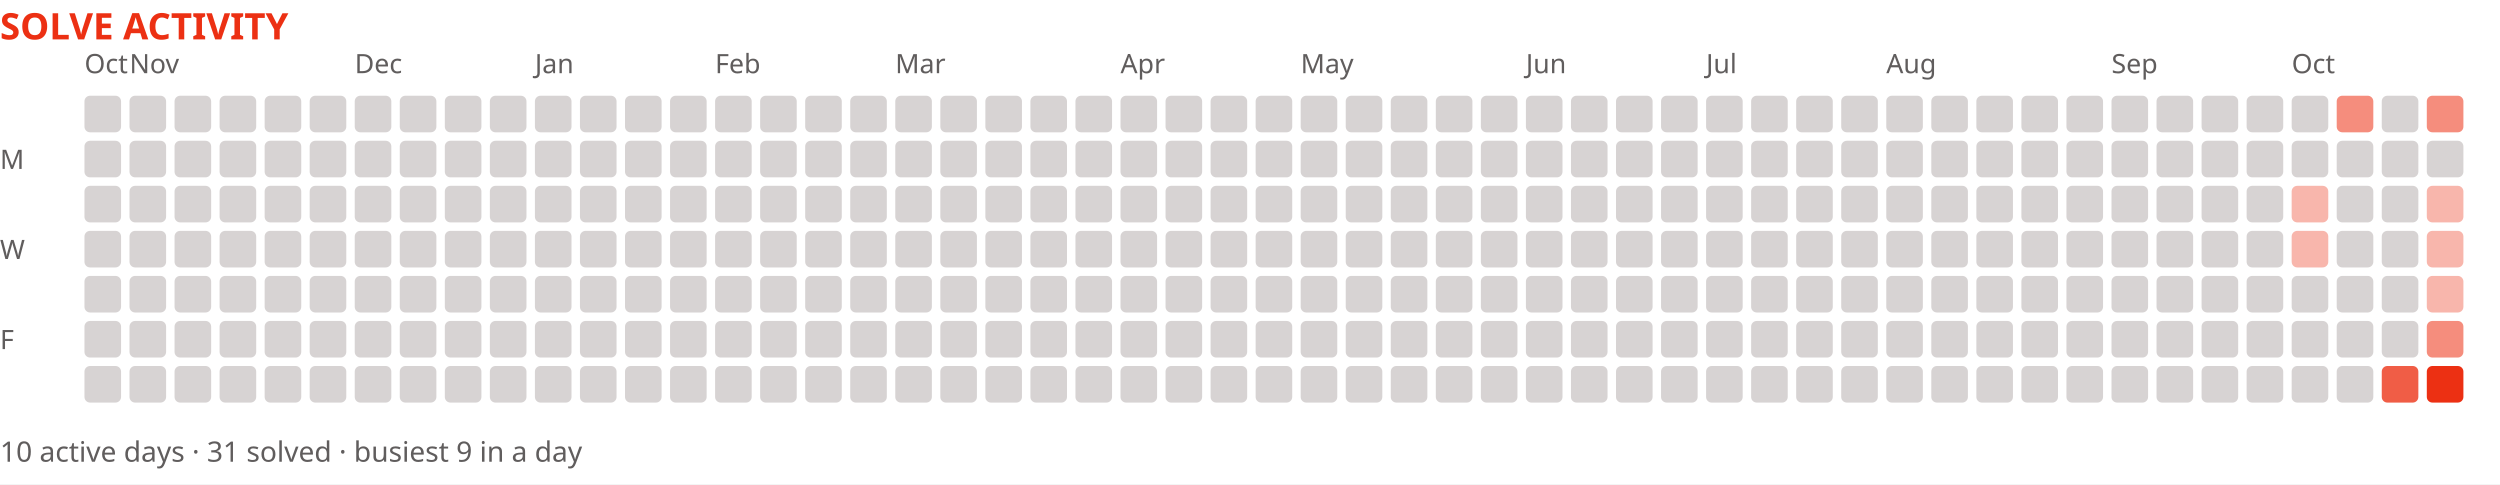
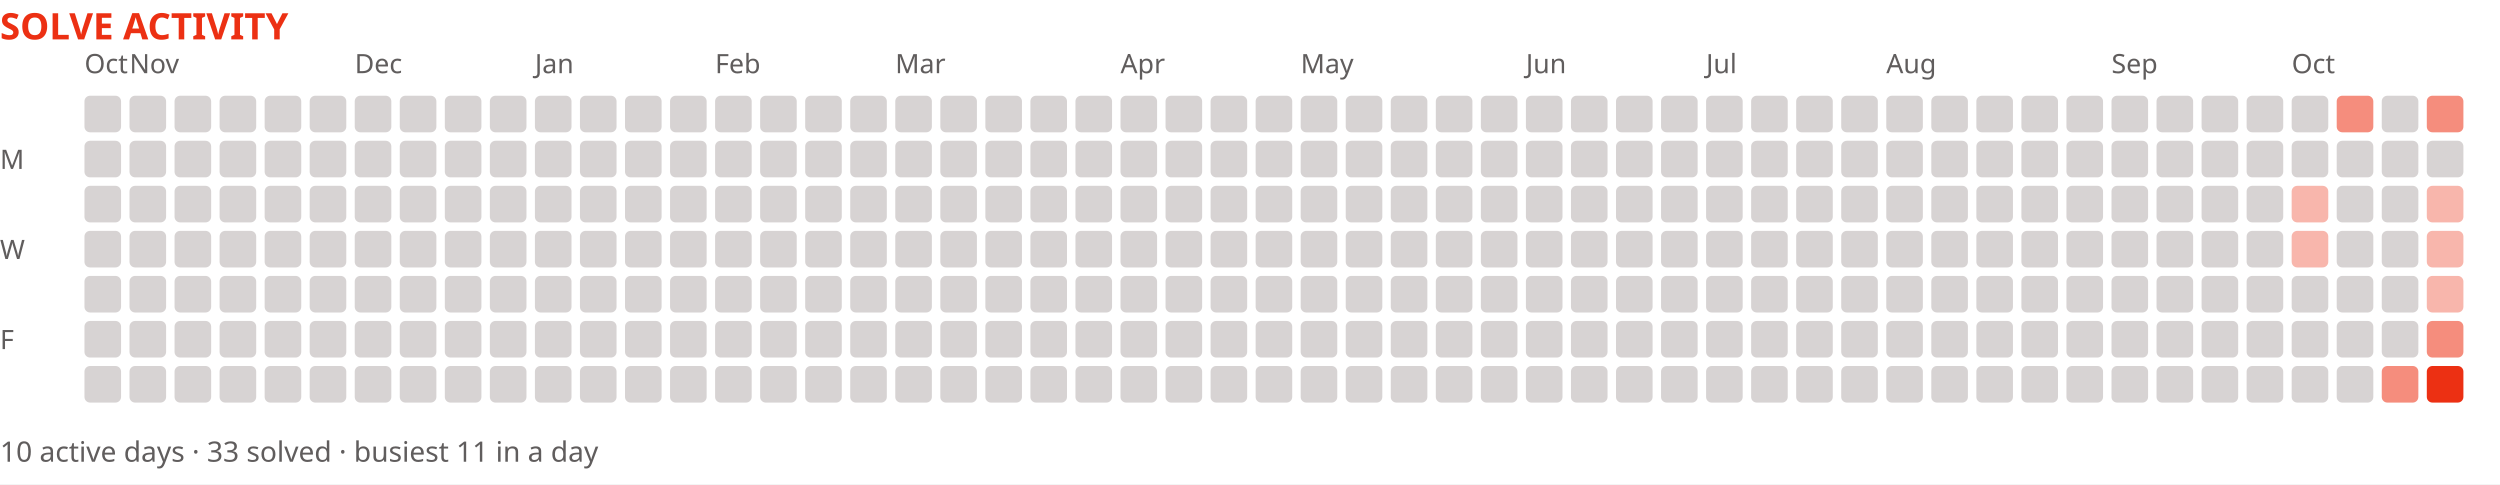
<svg xmlns="http://www.w3.org/2000/svg" width="888" height="172" viewBox="0 0 888 172" role="img" aria-label="Solve activity over the last year">
  <rect width="888" height="172" fill="#ffffff" />
  <text x="0" y="14" font-family="system-ui,sans-serif" font-size="13" font-weight="700" fill="#ec3013">SOLVE ACTIVITY</text>
  <text x="30" y="26" font-family="system-ui,sans-serif" font-size="9.5" fill="#605d5d">Oct</text>
  <text x="46" y="26" font-family="system-ui,sans-serif" font-size="9.5" fill="#605d5d">Nov</text>
  <text x="126" y="26" font-family="system-ui,sans-serif" font-size="9.5" fill="#605d5d">Dec</text>
  <text x="190" y="26" font-family="system-ui,sans-serif" font-size="9.5" fill="#605d5d">Jan</text>
  <text x="254" y="26" font-family="system-ui,sans-serif" font-size="9.5" fill="#605d5d">Feb</text>
  <text x="318" y="26" font-family="system-ui,sans-serif" font-size="9.5" fill="#605d5d">Mar</text>
  <text x="398" y="26" font-family="system-ui,sans-serif" font-size="9.5" fill="#605d5d">Apr</text>
  <text x="462" y="26" font-family="system-ui,sans-serif" font-size="9.5" fill="#605d5d">May</text>
  <text x="542" y="26" font-family="system-ui,sans-serif" font-size="9.5" fill="#605d5d">Jun</text>
  <text x="606" y="26" font-family="system-ui,sans-serif" font-size="9.5" fill="#605d5d">Jul</text>
  <text x="670" y="26" font-family="system-ui,sans-serif" font-size="9.5" fill="#605d5d">Aug</text>
  <text x="750" y="26" font-family="system-ui,sans-serif" font-size="9.5" fill="#605d5d">Sep</text>
  <text x="814" y="26" font-family="system-ui,sans-serif" font-size="9.5" fill="#605d5d">Oct</text>
  <text x="0" y="60" font-family="system-ui,sans-serif" font-size="9.5" fill="#605d5d">M</text>
  <text x="0" y="92" font-family="system-ui,sans-serif" font-size="9.5" fill="#605d5d">W</text>
  <text x="0" y="124" font-family="system-ui,sans-serif" font-size="9.5" fill="#605d5d">F</text>
  <rect x="30" y="34" width="13" height="13" fill="#d7d3d3" rx="2" />
  <rect x="30" y="50" width="13" height="13" fill="#d7d3d3" rx="2" />
  <rect x="30" y="66" width="13" height="13" fill="#d7d3d3" rx="2" />
  <rect x="30" y="82" width="13" height="13" fill="#d7d3d3" rx="2" />
  <rect x="30" y="98" width="13" height="13" fill="#d7d3d3" rx="2" />
  <rect x="30" y="114" width="13" height="13" fill="#d7d3d3" rx="2" />
  <rect x="30" y="130" width="13" height="13" fill="#d7d3d3" rx="2" />
  <rect x="46" y="34" width="13" height="13" fill="#d7d3d3" rx="2" />
  <rect x="46" y="50" width="13" height="13" fill="#d7d3d3" rx="2" />
  <rect x="46" y="66" width="13" height="13" fill="#d7d3d3" rx="2" />
  <rect x="46" y="82" width="13" height="13" fill="#d7d3d3" rx="2" />
  <rect x="46" y="98" width="13" height="13" fill="#d7d3d3" rx="2" />
  <rect x="46" y="114" width="13" height="13" fill="#d7d3d3" rx="2" />
  <rect x="46" y="130" width="13" height="13" fill="#d7d3d3" rx="2" />
  <rect x="62" y="34" width="13" height="13" fill="#d7d3d3" rx="2" />
  <rect x="62" y="50" width="13" height="13" fill="#d7d3d3" rx="2" />
  <rect x="62" y="66" width="13" height="13" fill="#d7d3d3" rx="2" />
  <rect x="62" y="82" width="13" height="13" fill="#d7d3d3" rx="2" />
  <rect x="62" y="98" width="13" height="13" fill="#d7d3d3" rx="2" />
  <rect x="62" y="114" width="13" height="13" fill="#d7d3d3" rx="2" />
  <rect x="62" y="130" width="13" height="13" fill="#d7d3d3" rx="2" />
  <rect x="78" y="34" width="13" height="13" fill="#d7d3d3" rx="2" />
  <rect x="78" y="50" width="13" height="13" fill="#d7d3d3" rx="2" />
  <rect x="78" y="66" width="13" height="13" fill="#d7d3d3" rx="2" />
  <rect x="78" y="82" width="13" height="13" fill="#d7d3d3" rx="2" />
  <rect x="78" y="98" width="13" height="13" fill="#d7d3d3" rx="2" />
  <rect x="78" y="114" width="13" height="13" fill="#d7d3d3" rx="2" />
  <rect x="78" y="130" width="13" height="13" fill="#d7d3d3" rx="2" />
  <rect x="94" y="34" width="13" height="13" fill="#d7d3d3" rx="2" />
  <rect x="94" y="50" width="13" height="13" fill="#d7d3d3" rx="2" />
  <rect x="94" y="66" width="13" height="13" fill="#d7d3d3" rx="2" />
  <rect x="94" y="82" width="13" height="13" fill="#d7d3d3" rx="2" />
  <rect x="94" y="98" width="13" height="13" fill="#d7d3d3" rx="2" />
  <rect x="94" y="114" width="13" height="13" fill="#d7d3d3" rx="2" />
  <rect x="94" y="130" width="13" height="13" fill="#d7d3d3" rx="2" />
  <rect x="110" y="34" width="13" height="13" fill="#d7d3d3" rx="2" />
  <rect x="110" y="50" width="13" height="13" fill="#d7d3d3" rx="2" />
  <rect x="110" y="66" width="13" height="13" fill="#d7d3d3" rx="2" />
  <rect x="110" y="82" width="13" height="13" fill="#d7d3d3" rx="2" />
  <rect x="110" y="98" width="13" height="13" fill="#d7d3d3" rx="2" />
  <rect x="110" y="114" width="13" height="13" fill="#d7d3d3" rx="2" />
  <rect x="110" y="130" width="13" height="13" fill="#d7d3d3" rx="2" />
  <rect x="126" y="34" width="13" height="13" fill="#d7d3d3" rx="2" />
  <rect x="126" y="50" width="13" height="13" fill="#d7d3d3" rx="2" />
  <rect x="126" y="66" width="13" height="13" fill="#d7d3d3" rx="2" />
  <rect x="126" y="82" width="13" height="13" fill="#d7d3d3" rx="2" />
  <rect x="126" y="98" width="13" height="13" fill="#d7d3d3" rx="2" />
  <rect x="126" y="114" width="13" height="13" fill="#d7d3d3" rx="2" />
  <rect x="126" y="130" width="13" height="13" fill="#d7d3d3" rx="2" />
  <rect x="142" y="34" width="13" height="13" fill="#d7d3d3" rx="2" />
  <rect x="142" y="50" width="13" height="13" fill="#d7d3d3" rx="2" />
  <rect x="142" y="66" width="13" height="13" fill="#d7d3d3" rx="2" />
  <rect x="142" y="82" width="13" height="13" fill="#d7d3d3" rx="2" />
  <rect x="142" y="98" width="13" height="13" fill="#d7d3d3" rx="2" />
  <rect x="142" y="114" width="13" height="13" fill="#d7d3d3" rx="2" />
  <rect x="142" y="130" width="13" height="13" fill="#d7d3d3" rx="2" />
  <rect x="158" y="34" width="13" height="13" fill="#d7d3d3" rx="2" />
  <rect x="158" y="50" width="13" height="13" fill="#d7d3d3" rx="2" />
  <rect x="158" y="66" width="13" height="13" fill="#d7d3d3" rx="2" />
  <rect x="158" y="82" width="13" height="13" fill="#d7d3d3" rx="2" />
  <rect x="158" y="98" width="13" height="13" fill="#d7d3d3" rx="2" />
  <rect x="158" y="114" width="13" height="13" fill="#d7d3d3" rx="2" />
  <rect x="158" y="130" width="13" height="13" fill="#d7d3d3" rx="2" />
  <rect x="174" y="34" width="13" height="13" fill="#d7d3d3" rx="2" />
  <rect x="174" y="50" width="13" height="13" fill="#d7d3d3" rx="2" />
  <rect x="174" y="66" width="13" height="13" fill="#d7d3d3" rx="2" />
  <rect x="174" y="82" width="13" height="13" fill="#d7d3d3" rx="2" />
  <rect x="174" y="98" width="13" height="13" fill="#d7d3d3" rx="2" />
  <rect x="174" y="114" width="13" height="13" fill="#d7d3d3" rx="2" />
  <rect x="174" y="130" width="13" height="13" fill="#d7d3d3" rx="2" />
  <rect x="190" y="34" width="13" height="13" fill="#d7d3d3" rx="2" />
  <rect x="190" y="50" width="13" height="13" fill="#d7d3d3" rx="2" />
  <rect x="190" y="66" width="13" height="13" fill="#d7d3d3" rx="2" />
  <rect x="190" y="82" width="13" height="13" fill="#d7d3d3" rx="2" />
  <rect x="190" y="98" width="13" height="13" fill="#d7d3d3" rx="2" />
  <rect x="190" y="114" width="13" height="13" fill="#d7d3d3" rx="2" />
  <rect x="190" y="130" width="13" height="13" fill="#d7d3d3" rx="2" />
  <rect x="206" y="34" width="13" height="13" fill="#d7d3d3" rx="2" />
  <rect x="206" y="50" width="13" height="13" fill="#d7d3d3" rx="2" />
  <rect x="206" y="66" width="13" height="13" fill="#d7d3d3" rx="2" />
  <rect x="206" y="82" width="13" height="13" fill="#d7d3d3" rx="2" />
  <rect x="206" y="98" width="13" height="13" fill="#d7d3d3" rx="2" />
  <rect x="206" y="114" width="13" height="13" fill="#d7d3d3" rx="2" />
  <rect x="206" y="130" width="13" height="13" fill="#d7d3d3" rx="2" />
  <rect x="222" y="34" width="13" height="13" fill="#d7d3d3" rx="2" />
  <rect x="222" y="50" width="13" height="13" fill="#d7d3d3" rx="2" />
  <rect x="222" y="66" width="13" height="13" fill="#d7d3d3" rx="2" />
  <rect x="222" y="82" width="13" height="13" fill="#d7d3d3" rx="2" />
  <rect x="222" y="98" width="13" height="13" fill="#d7d3d3" rx="2" />
  <rect x="222" y="114" width="13" height="13" fill="#d7d3d3" rx="2" />
  <rect x="222" y="130" width="13" height="13" fill="#d7d3d3" rx="2" />
  <rect x="238" y="34" width="13" height="13" fill="#d7d3d3" rx="2" />
  <rect x="238" y="50" width="13" height="13" fill="#d7d3d3" rx="2" />
  <rect x="238" y="66" width="13" height="13" fill="#d7d3d3" rx="2" />
  <rect x="238" y="82" width="13" height="13" fill="#d7d3d3" rx="2" />
  <rect x="238" y="98" width="13" height="13" fill="#d7d3d3" rx="2" />
  <rect x="238" y="114" width="13" height="13" fill="#d7d3d3" rx="2" />
  <rect x="238" y="130" width="13" height="13" fill="#d7d3d3" rx="2" />
  <rect x="254" y="34" width="13" height="13" fill="#d7d3d3" rx="2" />
  <rect x="254" y="50" width="13" height="13" fill="#d7d3d3" rx="2" />
  <rect x="254" y="66" width="13" height="13" fill="#d7d3d3" rx="2" />
  <rect x="254" y="82" width="13" height="13" fill="#d7d3d3" rx="2" />
  <rect x="254" y="98" width="13" height="13" fill="#d7d3d3" rx="2" />
  <rect x="254" y="114" width="13" height="13" fill="#d7d3d3" rx="2" />
  <rect x="254" y="130" width="13" height="13" fill="#d7d3d3" rx="2" />
  <rect x="270" y="34" width="13" height="13" fill="#d7d3d3" rx="2" />
  <rect x="270" y="50" width="13" height="13" fill="#d7d3d3" rx="2" />
  <rect x="270" y="66" width="13" height="13" fill="#d7d3d3" rx="2" />
  <rect x="270" y="82" width="13" height="13" fill="#d7d3d3" rx="2" />
  <rect x="270" y="98" width="13" height="13" fill="#d7d3d3" rx="2" />
  <rect x="270" y="114" width="13" height="13" fill="#d7d3d3" rx="2" />
  <rect x="270" y="130" width="13" height="13" fill="#d7d3d3" rx="2" />
  <rect x="286" y="34" width="13" height="13" fill="#d7d3d3" rx="2" />
  <rect x="286" y="50" width="13" height="13" fill="#d7d3d3" rx="2" />
  <rect x="286" y="66" width="13" height="13" fill="#d7d3d3" rx="2" />
  <rect x="286" y="82" width="13" height="13" fill="#d7d3d3" rx="2" />
  <rect x="286" y="98" width="13" height="13" fill="#d7d3d3" rx="2" />
  <rect x="286" y="114" width="13" height="13" fill="#d7d3d3" rx="2" />
  <rect x="286" y="130" width="13" height="13" fill="#d7d3d3" rx="2" />
  <rect x="302" y="34" width="13" height="13" fill="#d7d3d3" rx="2" />
  <rect x="302" y="50" width="13" height="13" fill="#d7d3d3" rx="2" />
  <rect x="302" y="66" width="13" height="13" fill="#d7d3d3" rx="2" />
  <rect x="302" y="82" width="13" height="13" fill="#d7d3d3" rx="2" />
  <rect x="302" y="98" width="13" height="13" fill="#d7d3d3" rx="2" />
  <rect x="302" y="114" width="13" height="13" fill="#d7d3d3" rx="2" />
  <rect x="302" y="130" width="13" height="13" fill="#d7d3d3" rx="2" />
  <rect x="318" y="34" width="13" height="13" fill="#d7d3d3" rx="2" />
  <rect x="318" y="50" width="13" height="13" fill="#d7d3d3" rx="2" />
  <rect x="318" y="66" width="13" height="13" fill="#d7d3d3" rx="2" />
  <rect x="318" y="82" width="13" height="13" fill="#d7d3d3" rx="2" />
  <rect x="318" y="98" width="13" height="13" fill="#d7d3d3" rx="2" />
  <rect x="318" y="114" width="13" height="13" fill="#d7d3d3" rx="2" />
  <rect x="318" y="130" width="13" height="13" fill="#d7d3d3" rx="2" />
  <rect x="334" y="34" width="13" height="13" fill="#d7d3d3" rx="2" />
  <rect x="334" y="50" width="13" height="13" fill="#d7d3d3" rx="2" />
  <rect x="334" y="66" width="13" height="13" fill="#d7d3d3" rx="2" />
  <rect x="334" y="82" width="13" height="13" fill="#d7d3d3" rx="2" />
  <rect x="334" y="98" width="13" height="13" fill="#d7d3d3" rx="2" />
  <rect x="334" y="114" width="13" height="13" fill="#d7d3d3" rx="2" />
  <rect x="334" y="130" width="13" height="13" fill="#d7d3d3" rx="2" />
  <rect x="350" y="34" width="13" height="13" fill="#d7d3d3" rx="2" />
  <rect x="350" y="50" width="13" height="13" fill="#d7d3d3" rx="2" />
  <rect x="350" y="66" width="13" height="13" fill="#d7d3d3" rx="2" />
  <rect x="350" y="82" width="13" height="13" fill="#d7d3d3" rx="2" />
  <rect x="350" y="98" width="13" height="13" fill="#d7d3d3" rx="2" />
  <rect x="350" y="114" width="13" height="13" fill="#d7d3d3" rx="2" />
  <rect x="350" y="130" width="13" height="13" fill="#d7d3d3" rx="2" />
  <rect x="366" y="34" width="13" height="13" fill="#d7d3d3" rx="2" />
  <rect x="366" y="50" width="13" height="13" fill="#d7d3d3" rx="2" />
  <rect x="366" y="66" width="13" height="13" fill="#d7d3d3" rx="2" />
  <rect x="366" y="82" width="13" height="13" fill="#d7d3d3" rx="2" />
  <rect x="366" y="98" width="13" height="13" fill="#d7d3d3" rx="2" />
  <rect x="366" y="114" width="13" height="13" fill="#d7d3d3" rx="2" />
  <rect x="366" y="130" width="13" height="13" fill="#d7d3d3" rx="2" />
  <rect x="382" y="34" width="13" height="13" fill="#d7d3d3" rx="2" />
  <rect x="382" y="50" width="13" height="13" fill="#d7d3d3" rx="2" />
  <rect x="382" y="66" width="13" height="13" fill="#d7d3d3" rx="2" />
  <rect x="382" y="82" width="13" height="13" fill="#d7d3d3" rx="2" />
  <rect x="382" y="98" width="13" height="13" fill="#d7d3d3" rx="2" />
  <rect x="382" y="114" width="13" height="13" fill="#d7d3d3" rx="2" />
  <rect x="382" y="130" width="13" height="13" fill="#d7d3d3" rx="2" />
  <rect x="398" y="34" width="13" height="13" fill="#d7d3d3" rx="2" />
  <rect x="398" y="50" width="13" height="13" fill="#d7d3d3" rx="2" />
  <rect x="398" y="66" width="13" height="13" fill="#d7d3d3" rx="2" />
  <rect x="398" y="82" width="13" height="13" fill="#d7d3d3" rx="2" />
  <rect x="398" y="98" width="13" height="13" fill="#d7d3d3" rx="2" />
  <rect x="398" y="114" width="13" height="13" fill="#d7d3d3" rx="2" />
  <rect x="398" y="130" width="13" height="13" fill="#d7d3d3" rx="2" />
  <rect x="414" y="34" width="13" height="13" fill="#d7d3d3" rx="2" />
  <rect x="414" y="50" width="13" height="13" fill="#d7d3d3" rx="2" />
  <rect x="414" y="66" width="13" height="13" fill="#d7d3d3" rx="2" />
  <rect x="414" y="82" width="13" height="13" fill="#d7d3d3" rx="2" />
  <rect x="414" y="98" width="13" height="13" fill="#d7d3d3" rx="2" />
  <rect x="414" y="114" width="13" height="13" fill="#d7d3d3" rx="2" />
  <rect x="414" y="130" width="13" height="13" fill="#d7d3d3" rx="2" />
  <rect x="430" y="34" width="13" height="13" fill="#d7d3d3" rx="2" />
  <rect x="430" y="50" width="13" height="13" fill="#d7d3d3" rx="2" />
  <rect x="430" y="66" width="13" height="13" fill="#d7d3d3" rx="2" />
  <rect x="430" y="82" width="13" height="13" fill="#d7d3d3" rx="2" />
  <rect x="430" y="98" width="13" height="13" fill="#d7d3d3" rx="2" />
  <rect x="430" y="114" width="13" height="13" fill="#d7d3d3" rx="2" />
  <rect x="430" y="130" width="13" height="13" fill="#d7d3d3" rx="2" />
  <rect x="446" y="34" width="13" height="13" fill="#d7d3d3" rx="2" />
  <rect x="446" y="50" width="13" height="13" fill="#d7d3d3" rx="2" />
  <rect x="446" y="66" width="13" height="13" fill="#d7d3d3" rx="2" />
  <rect x="446" y="82" width="13" height="13" fill="#d7d3d3" rx="2" />
  <rect x="446" y="98" width="13" height="13" fill="#d7d3d3" rx="2" />
  <rect x="446" y="114" width="13" height="13" fill="#d7d3d3" rx="2" />
  <rect x="446" y="130" width="13" height="13" fill="#d7d3d3" rx="2" />
  <rect x="462" y="34" width="13" height="13" fill="#d7d3d3" rx="2" />
  <rect x="462" y="50" width="13" height="13" fill="#d7d3d3" rx="2" />
  <rect x="462" y="66" width="13" height="13" fill="#d7d3d3" rx="2" />
  <rect x="462" y="82" width="13" height="13" fill="#d7d3d3" rx="2" />
  <rect x="462" y="98" width="13" height="13" fill="#d7d3d3" rx="2" />
  <rect x="462" y="114" width="13" height="13" fill="#d7d3d3" rx="2" />
  <rect x="462" y="130" width="13" height="13" fill="#d7d3d3" rx="2" />
  <rect x="478" y="34" width="13" height="13" fill="#d7d3d3" rx="2" />
  <rect x="478" y="50" width="13" height="13" fill="#d7d3d3" rx="2" />
  <rect x="478" y="66" width="13" height="13" fill="#d7d3d3" rx="2" />
  <rect x="478" y="82" width="13" height="13" fill="#d7d3d3" rx="2" />
  <rect x="478" y="98" width="13" height="13" fill="#d7d3d3" rx="2" />
  <rect x="478" y="114" width="13" height="13" fill="#d7d3d3" rx="2" />
  <rect x="478" y="130" width="13" height="13" fill="#d7d3d3" rx="2" />
  <rect x="494" y="34" width="13" height="13" fill="#d7d3d3" rx="2" />
  <rect x="494" y="50" width="13" height="13" fill="#d7d3d3" rx="2" />
  <rect x="494" y="66" width="13" height="13" fill="#d7d3d3" rx="2" />
  <rect x="494" y="82" width="13" height="13" fill="#d7d3d3" rx="2" />
  <rect x="494" y="98" width="13" height="13" fill="#d7d3d3" rx="2" />
  <rect x="494" y="114" width="13" height="13" fill="#d7d3d3" rx="2" />
  <rect x="494" y="130" width="13" height="13" fill="#d7d3d3" rx="2" />
  <rect x="510" y="34" width="13" height="13" fill="#d7d3d3" rx="2" />
  <rect x="510" y="50" width="13" height="13" fill="#d7d3d3" rx="2" />
  <rect x="510" y="66" width="13" height="13" fill="#d7d3d3" rx="2" />
  <rect x="510" y="82" width="13" height="13" fill="#d7d3d3" rx="2" />
  <rect x="510" y="98" width="13" height="13" fill="#d7d3d3" rx="2" />
  <rect x="510" y="114" width="13" height="13" fill="#d7d3d3" rx="2" />
  <rect x="510" y="130" width="13" height="13" fill="#d7d3d3" rx="2" />
  <rect x="526" y="34" width="13" height="13" fill="#d7d3d3" rx="2" />
  <rect x="526" y="50" width="13" height="13" fill="#d7d3d3" rx="2" />
  <rect x="526" y="66" width="13" height="13" fill="#d7d3d3" rx="2" />
  <rect x="526" y="82" width="13" height="13" fill="#d7d3d3" rx="2" />
  <rect x="526" y="98" width="13" height="13" fill="#d7d3d3" rx="2" />
  <rect x="526" y="114" width="13" height="13" fill="#d7d3d3" rx="2" />
  <rect x="526" y="130" width="13" height="13" fill="#d7d3d3" rx="2" />
  <rect x="542" y="34" width="13" height="13" fill="#d7d3d3" rx="2" />
  <rect x="542" y="50" width="13" height="13" fill="#d7d3d3" rx="2" />
  <rect x="542" y="66" width="13" height="13" fill="#d7d3d3" rx="2" />
  <rect x="542" y="82" width="13" height="13" fill="#d7d3d3" rx="2" />
  <rect x="542" y="98" width="13" height="13" fill="#d7d3d3" rx="2" />
  <rect x="542" y="114" width="13" height="13" fill="#d7d3d3" rx="2" />
  <rect x="542" y="130" width="13" height="13" fill="#d7d3d3" rx="2" />
  <rect x="558" y="34" width="13" height="13" fill="#d7d3d3" rx="2" />
  <rect x="558" y="50" width="13" height="13" fill="#d7d3d3" rx="2" />
  <rect x="558" y="66" width="13" height="13" fill="#d7d3d3" rx="2" />
  <rect x="558" y="82" width="13" height="13" fill="#d7d3d3" rx="2" />
  <rect x="558" y="98" width="13" height="13" fill="#d7d3d3" rx="2" />
  <rect x="558" y="114" width="13" height="13" fill="#d7d3d3" rx="2" />
  <rect x="558" y="130" width="13" height="13" fill="#d7d3d3" rx="2" />
  <rect x="574" y="34" width="13" height="13" fill="#d7d3d3" rx="2" />
  <rect x="574" y="50" width="13" height="13" fill="#d7d3d3" rx="2" />
  <rect x="574" y="66" width="13" height="13" fill="#d7d3d3" rx="2" />
  <rect x="574" y="82" width="13" height="13" fill="#d7d3d3" rx="2" />
  <rect x="574" y="98" width="13" height="13" fill="#d7d3d3" rx="2" />
  <rect x="574" y="114" width="13" height="13" fill="#d7d3d3" rx="2" />
  <rect x="574" y="130" width="13" height="13" fill="#d7d3d3" rx="2" />
  <rect x="590" y="34" width="13" height="13" fill="#d7d3d3" rx="2" />
  <rect x="590" y="50" width="13" height="13" fill="#d7d3d3" rx="2" />
  <rect x="590" y="66" width="13" height="13" fill="#d7d3d3" rx="2" />
  <rect x="590" y="82" width="13" height="13" fill="#d7d3d3" rx="2" />
  <rect x="590" y="98" width="13" height="13" fill="#d7d3d3" rx="2" />
  <rect x="590" y="114" width="13" height="13" fill="#d7d3d3" rx="2" />
  <rect x="590" y="130" width="13" height="13" fill="#d7d3d3" rx="2" />
  <rect x="606" y="34" width="13" height="13" fill="#d7d3d3" rx="2" />
  <rect x="606" y="50" width="13" height="13" fill="#d7d3d3" rx="2" />
  <rect x="606" y="66" width="13" height="13" fill="#d7d3d3" rx="2" />
  <rect x="606" y="82" width="13" height="13" fill="#d7d3d3" rx="2" />
  <rect x="606" y="98" width="13" height="13" fill="#d7d3d3" rx="2" />
  <rect x="606" y="114" width="13" height="13" fill="#d7d3d3" rx="2" />
  <rect x="606" y="130" width="13" height="13" fill="#d7d3d3" rx="2" />
  <rect x="622" y="34" width="13" height="13" fill="#d7d3d3" rx="2" />
  <rect x="622" y="50" width="13" height="13" fill="#d7d3d3" rx="2" />
  <rect x="622" y="66" width="13" height="13" fill="#d7d3d3" rx="2" />
  <rect x="622" y="82" width="13" height="13" fill="#d7d3d3" rx="2" />
  <rect x="622" y="98" width="13" height="13" fill="#d7d3d3" rx="2" />
  <rect x="622" y="114" width="13" height="13" fill="#d7d3d3" rx="2" />
  <rect x="622" y="130" width="13" height="13" fill="#d7d3d3" rx="2" />
  <rect x="638" y="34" width="13" height="13" fill="#d7d3d3" rx="2" />
  <rect x="638" y="50" width="13" height="13" fill="#d7d3d3" rx="2" />
  <rect x="638" y="66" width="13" height="13" fill="#d7d3d3" rx="2" />
  <rect x="638" y="82" width="13" height="13" fill="#d7d3d3" rx="2" />
  <rect x="638" y="98" width="13" height="13" fill="#d7d3d3" rx="2" />
  <rect x="638" y="114" width="13" height="13" fill="#d7d3d3" rx="2" />
  <rect x="638" y="130" width="13" height="13" fill="#d7d3d3" rx="2" />
  <rect x="654" y="34" width="13" height="13" fill="#d7d3d3" rx="2" />
  <rect x="654" y="50" width="13" height="13" fill="#d7d3d3" rx="2" />
  <rect x="654" y="66" width="13" height="13" fill="#d7d3d3" rx="2" />
  <rect x="654" y="82" width="13" height="13" fill="#d7d3d3" rx="2" />
  <rect x="654" y="98" width="13" height="13" fill="#d7d3d3" rx="2" />
  <rect x="654" y="114" width="13" height="13" fill="#d7d3d3" rx="2" />
  <rect x="654" y="130" width="13" height="13" fill="#d7d3d3" rx="2" />
  <rect x="670" y="34" width="13" height="13" fill="#d7d3d3" rx="2" />
  <rect x="670" y="50" width="13" height="13" fill="#d7d3d3" rx="2" />
  <rect x="670" y="66" width="13" height="13" fill="#d7d3d3" rx="2" />
  <rect x="670" y="82" width="13" height="13" fill="#d7d3d3" rx="2" />
  <rect x="670" y="98" width="13" height="13" fill="#d7d3d3" rx="2" />
  <rect x="670" y="114" width="13" height="13" fill="#d7d3d3" rx="2" />
  <rect x="670" y="130" width="13" height="13" fill="#d7d3d3" rx="2" />
  <rect x="686" y="34" width="13" height="13" fill="#d7d3d3" rx="2" />
  <rect x="686" y="50" width="13" height="13" fill="#d7d3d3" rx="2" />
  <rect x="686" y="66" width="13" height="13" fill="#d7d3d3" rx="2" />
  <rect x="686" y="82" width="13" height="13" fill="#d7d3d3" rx="2" />
  <rect x="686" y="98" width="13" height="13" fill="#d7d3d3" rx="2" />
  <rect x="686" y="114" width="13" height="13" fill="#d7d3d3" rx="2" />
  <rect x="686" y="130" width="13" height="13" fill="#d7d3d3" rx="2" />
  <rect x="702" y="34" width="13" height="13" fill="#d7d3d3" rx="2" />
  <rect x="702" y="50" width="13" height="13" fill="#d7d3d3" rx="2" />
  <rect x="702" y="66" width="13" height="13" fill="#d7d3d3" rx="2" />
  <rect x="702" y="82" width="13" height="13" fill="#d7d3d3" rx="2" />
  <rect x="702" y="98" width="13" height="13" fill="#d7d3d3" rx="2" />
  <rect x="702" y="114" width="13" height="13" fill="#d7d3d3" rx="2" />
  <rect x="702" y="130" width="13" height="13" fill="#d7d3d3" rx="2" />
  <rect x="718" y="34" width="13" height="13" fill="#d7d3d3" rx="2" />
  <rect x="718" y="50" width="13" height="13" fill="#d7d3d3" rx="2" />
  <rect x="718" y="66" width="13" height="13" fill="#d7d3d3" rx="2" />
  <rect x="718" y="82" width="13" height="13" fill="#d7d3d3" rx="2" />
  <rect x="718" y="98" width="13" height="13" fill="#d7d3d3" rx="2" />
  <rect x="718" y="114" width="13" height="13" fill="#d7d3d3" rx="2" />
  <rect x="718" y="130" width="13" height="13" fill="#d7d3d3" rx="2" />
  <rect x="734" y="34" width="13" height="13" fill="#d7d3d3" rx="2" />
  <rect x="734" y="50" width="13" height="13" fill="#d7d3d3" rx="2" />
  <rect x="734" y="66" width="13" height="13" fill="#d7d3d3" rx="2" />
  <rect x="734" y="82" width="13" height="13" fill="#d7d3d3" rx="2" />
  <rect x="734" y="98" width="13" height="13" fill="#d7d3d3" rx="2" />
  <rect x="734" y="114" width="13" height="13" fill="#d7d3d3" rx="2" />
  <rect x="734" y="130" width="13" height="13" fill="#d7d3d3" rx="2" />
  <rect x="750" y="34" width="13" height="13" fill="#d7d3d3" rx="2" />
  <rect x="750" y="50" width="13" height="13" fill="#d7d3d3" rx="2" />
  <rect x="750" y="66" width="13" height="13" fill="#d7d3d3" rx="2" />
  <rect x="750" y="82" width="13" height="13" fill="#d7d3d3" rx="2" />
  <rect x="750" y="98" width="13" height="13" fill="#d7d3d3" rx="2" />
  <rect x="750" y="114" width="13" height="13" fill="#d7d3d3" rx="2" />
  <rect x="750" y="130" width="13" height="13" fill="#d7d3d3" rx="2" />
  <rect x="766" y="34" width="13" height="13" fill="#d7d3d3" rx="2" />
  <rect x="766" y="50" width="13" height="13" fill="#d7d3d3" rx="2" />
  <rect x="766" y="66" width="13" height="13" fill="#d7d3d3" rx="2" />
  <rect x="766" y="82" width="13" height="13" fill="#d7d3d3" rx="2" />
  <rect x="766" y="98" width="13" height="13" fill="#d7d3d3" rx="2" />
  <rect x="766" y="114" width="13" height="13" fill="#d7d3d3" rx="2" />
  <rect x="766" y="130" width="13" height="13" fill="#d7d3d3" rx="2" />
  <rect x="782" y="34" width="13" height="13" fill="#d7d3d3" rx="2" />
  <rect x="782" y="50" width="13" height="13" fill="#d7d3d3" rx="2" />
  <rect x="782" y="66" width="13" height="13" fill="#d7d3d3" rx="2" />
  <rect x="782" y="82" width="13" height="13" fill="#d7d3d3" rx="2" />
  <rect x="782" y="98" width="13" height="13" fill="#d7d3d3" rx="2" />
  <rect x="782" y="114" width="13" height="13" fill="#d7d3d3" rx="2" />
  <rect x="782" y="130" width="13" height="13" fill="#d7d3d3" rx="2" />
  <rect x="798" y="34" width="13" height="13" fill="#d7d3d3" rx="2" />
  <rect x="798" y="50" width="13" height="13" fill="#d7d3d3" rx="2" />
  <rect x="798" y="66" width="13" height="13" fill="#d7d3d3" rx="2" />
  <rect x="798" y="82" width="13" height="13" fill="#d7d3d3" rx="2" />
  <rect x="798" y="98" width="13" height="13" fill="#d7d3d3" rx="2" />
  <rect x="798" y="114" width="13" height="13" fill="#d7d3d3" rx="2" />
  <rect x="798" y="130" width="13" height="13" fill="#d7d3d3" rx="2" />
  <rect x="814" y="34" width="13" height="13" fill="#d7d3d3" rx="2" />
  <rect x="814" y="50" width="13" height="13" fill="#d7d3d3" rx="2" />
  <rect x="814" y="66" width="13" height="13" fill="#ec301359" rx="2" />
  <rect x="814" y="82" width="13" height="13" fill="#ec301359" rx="2" />
  <rect x="814" y="98" width="13" height="13" fill="#d7d3d3" rx="2" />
  <rect x="814" y="114" width="13" height="13" fill="#d7d3d3" rx="2" />
  <rect x="814" y="130" width="13" height="13" fill="#d7d3d3" rx="2" />
  <rect x="830" y="34" width="13" height="13" fill="#ec30138c" rx="2" />
  <rect x="830" y="50" width="13" height="13" fill="#d7d3d3" rx="2" />
  <rect x="830" y="66" width="13" height="13" fill="#d7d3d3" rx="2" />
  <rect x="830" y="82" width="13" height="13" fill="#d7d3d3" rx="2" />
  <rect x="830" y="98" width="13" height="13" fill="#d7d3d3" rx="2" />
  <rect x="830" y="114" width="13" height="13" fill="#d7d3d3" rx="2" />
  <rect x="830" y="130" width="13" height="13" fill="#d7d3d3" rx="2" />
  <rect x="846" y="34" width="13" height="13" fill="#d7d3d3" rx="2" />
  <rect x="846" y="50" width="13" height="13" fill="#d7d3d3" rx="2" />
  <rect x="846" y="66" width="13" height="13" fill="#d7d3d3" rx="2" />
  <rect x="846" y="82" width="13" height="13" fill="#d7d3d3" rx="2" />
  <rect x="846" y="98" width="13" height="13" fill="#d7d3d3" rx="2" />
  <rect x="846" y="114" width="13" height="13" fill="#d7d3d3" rx="2" />
-   <rect x="846" y="130" width="13" height="13" fill="#ec3013c7" rx="2" />
+   <rect x="846" y="130" width="13" height="13" fill="#ec30138c" rx="2" />
  <rect x="862" y="34" width="13" height="13" fill="#ec30138c" rx="2" />
  <rect x="862" y="50" width="13" height="13" fill="#d7d3d3" rx="2" />
  <rect x="862" y="66" width="13" height="13" fill="#ec301359" rx="2" />
  <rect x="862" y="82" width="13" height="13" fill="#ec301359" rx="2" />
  <rect x="862" y="98" width="13" height="13" fill="#ec301359" rx="2" />
  <rect x="862" y="114" width="13" height="13" fill="#ec30138c" rx="2" />
  <rect x="862" y="130" width="13" height="13" fill="#ec3013" rx="2" />
-   <text x="0" y="164" font-family="system-ui,sans-serif" font-size="10" fill="#605d5d">10 active days · 31 solved · busiest 9 in a day</text>
+   <text x="0" y="164" font-family="system-ui,sans-serif" font-size="10" fill="#605d5d">10 active days · 33 solved · busiest 11 in a day</text>
</svg>
